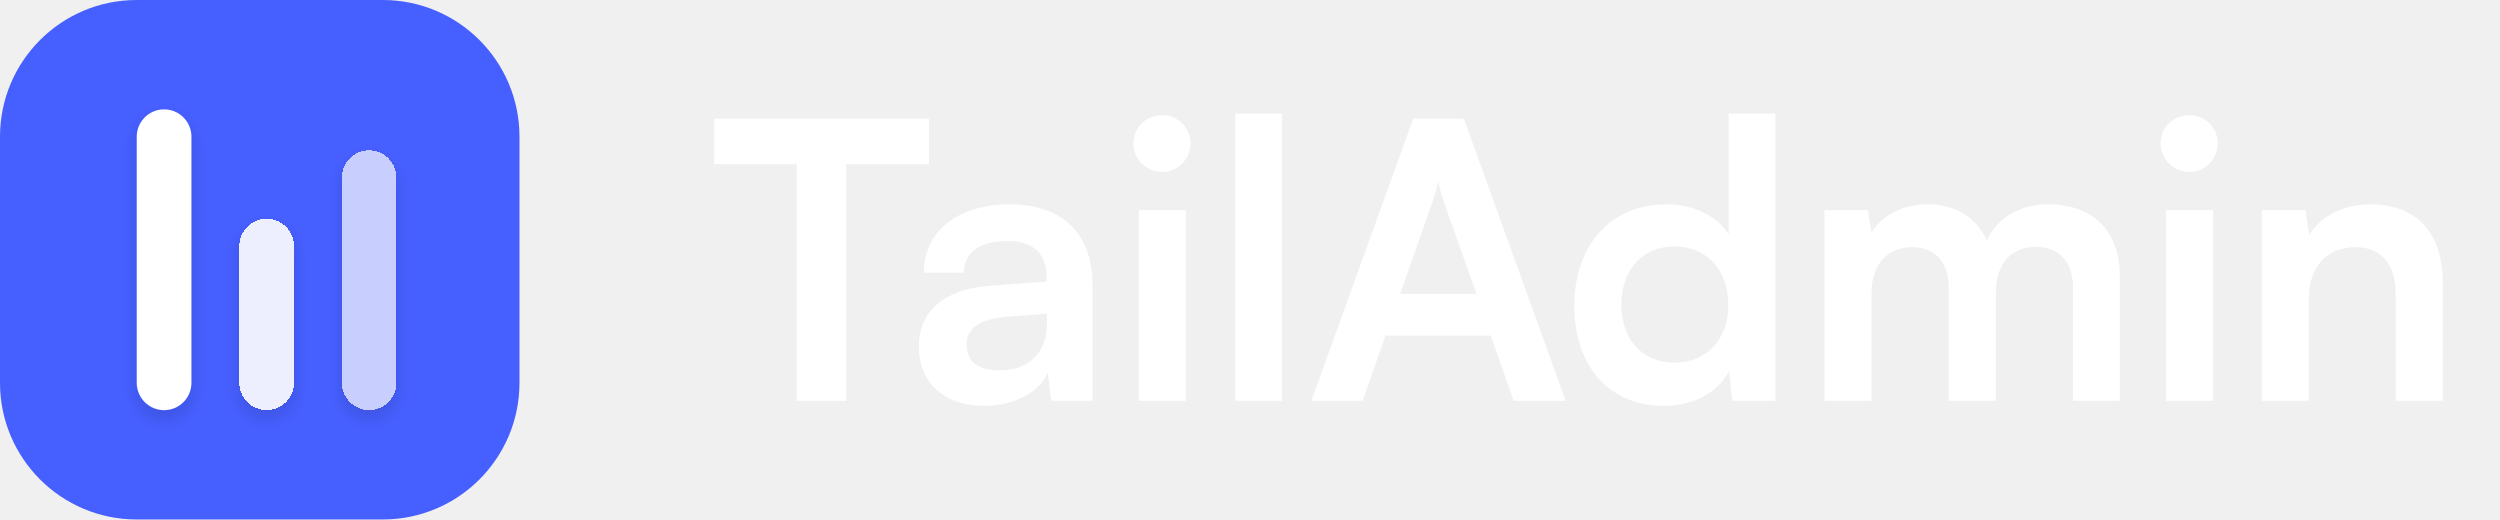
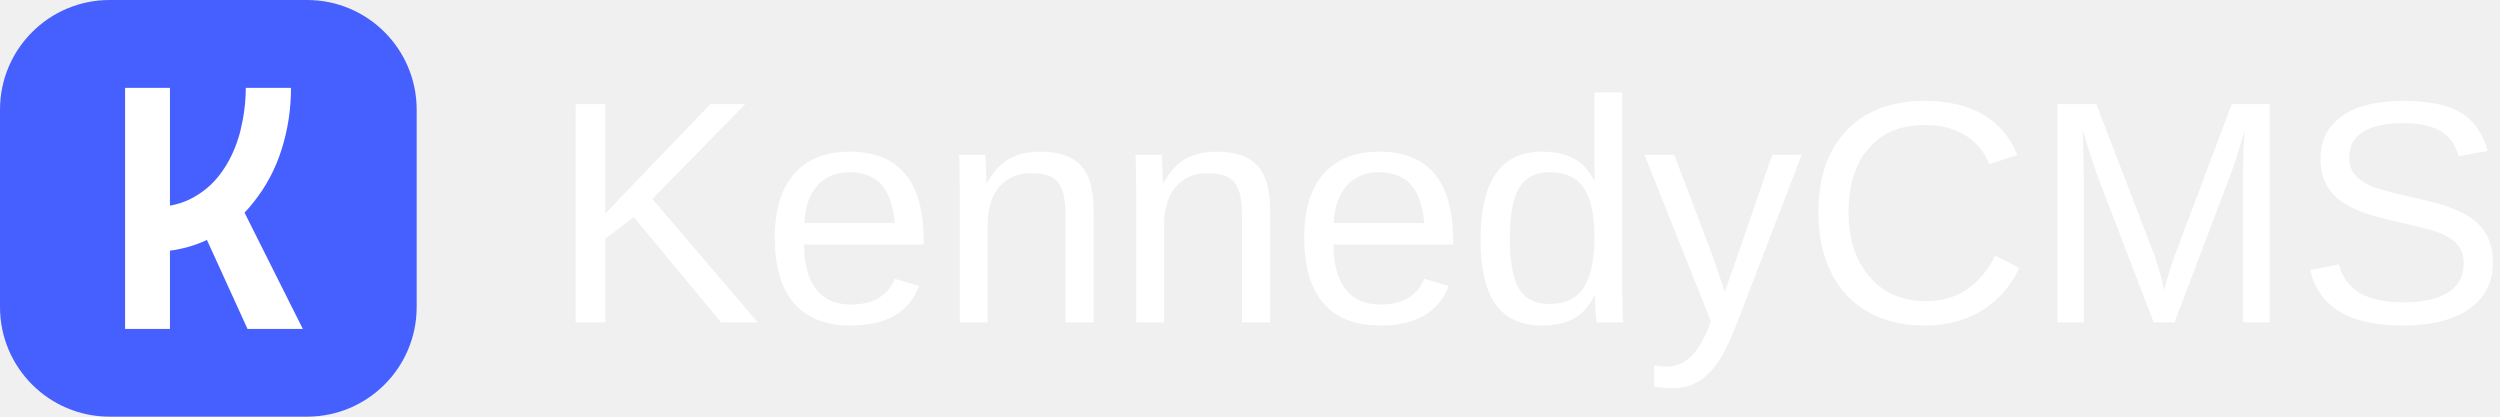
- <svg xmlns="http://www.w3.org/2000/svg" width="154" height="32" viewBox="0 0 154 32" fill="none">
-   <path d="M0 8.421C0 3.77 3.77 0 8.421 0H23.579C28.23 0 32 3.77 32 8.421V23.579C32 28.23 28.23 32 23.579 32H8.421C3.77 32 0 28.23 0 23.579V8.421Z" fill="#465FFF" />
-   <g filter="url(#filter0_d_1608_324)">
-     <path d="M8.424 8.422C8.424 7.491 9.178 6.737 10.108 6.737C11.038 6.737 11.792 7.491 11.792 8.422V23.579C11.792 24.51 11.038 25.264 10.108 25.264C9.178 25.264 8.424 24.51 8.424 23.579V8.422Z" fill="white" />
+ <svg xmlns="http://www.w3.org/2000/svg" width="100%" height="100%" viewBox="0 0 192 32" version="1.1" xml:space="preserve" style="fill-rule:evenodd;clip-rule:evenodd;stroke-linejoin:round;stroke-miterlimit:2;">
+   <rect id="Artboard1" x="0" y="0" width="191.302" height="32" style="fill:none;" />
+   <g id="Artboard11">
+     <path d="M0,8.421C0,3.77 3.77,0 8.421,0L23.579,0C28.23,0 32,3.77 32,8.421L32,23.579C32,28.23 28.23,32 23.579,32L8.421,32C3.77,32 0,28.23 0,23.579L0,8.421Z" style="fill:rgb(70,95,255);fill-rule:nonzero;" />
+     <g>
+       <g transform="matrix(1.033073,0,0,1.033073,-2.747472,-0.835493)">
+         <g transform="matrix(25.86155,0,0,25.86155,10.27625,25.2617)">
+           <path d="M0.135,-0.221L0.144,-0.35C0.19,-0.35 0.23,-0.36 0.263,-0.379C0.297,-0.398 0.325,-0.424 0.347,-0.457C0.369,-0.489 0.385,-0.526 0.396,-0.567C0.406,-0.608 0.412,-0.65 0.412,-0.693L0.542,-0.693C0.542,-0.632 0.533,-0.573 0.515,-0.516C0.497,-0.459 0.47,-0.409 0.435,-0.365C0.4,-0.32 0.358,-0.285 0.307,-0.259C0.257,-0.234 0.199,-0.221 0.135,-0.221ZM0.065,-0L0.065,-0.693L0.194,-0.693L0.194,-0L0.065,-0ZM0.417,-0L0.277,-0.307L0.397,-0.357L0.576,-0L0.417,-0Z" style="fill:white;fill-rule:nonzero;" />
+         </g>
+         <g transform="matrix(25.86155,0,0,25.86155,25.4295,25.2617)">
+                 </g>
+       </g>
+     </g>
+     <g transform="matrix(0.669616,0,0,0.669616,-8.865347,15.05384)">
+       <g transform="matrix(36.39385,0,0,36.39385,300.8304,14.49267)">
+             </g>
+       <text x="76.283px" y="14.493px" style="font-family:'ArialMT', 'Arial', sans-serif;font-size:36.394px;fill:white;">KennedyCMS</text>
+     </g>
  </g>
-   <g filter="url(#filter1_d_1608_324)">
-     <path d="M14.742 15.157C14.742 14.227 15.496 13.473 16.426 13.473C17.357 13.473 18.111 14.227 18.111 15.157V23.578C18.111 24.508 17.357 25.262 16.426 25.262C15.496 25.262 14.742 24.508 14.742 23.578V15.157Z" fill="white" fill-opacity="0.9" shape-rendering="crispEdges" />
-   </g>
-   <g filter="url(#filter2_d_1608_324)">
-     <path d="M21.055 10.946C21.055 10.016 21.809 9.262 22.739 9.262C23.669 9.262 24.423 10.016 24.423 10.946V23.578C24.423 24.508 23.669 25.262 22.739 25.262C21.809 25.262 21.055 24.508 21.055 23.578V10.946Z" fill="white" fill-opacity="0.7" shape-rendering="crispEdges" />
-   </g>
-   <path d="M44 10.115H49.089V24.691H52.132V10.115H57.221V7.309H44V10.115Z" fill="white" />
-   <path d="M60.617 25C62.448 25 64.042 24.168 64.541 22.955L64.755 24.691H67.299V17.558C67.299 14.3 65.349 12.588 62.187 12.588C59.001 12.588 56.908 14.252 56.908 16.797H59.381C59.381 15.56 60.332 14.847 62.044 14.847C63.518 14.847 64.47 15.489 64.47 17.082V17.343L60.95 17.605C58.168 17.819 56.599 19.174 56.599 21.338C56.599 23.549 58.121 25 60.617 25ZM61.569 22.812C60.261 22.812 59.547 22.289 59.547 21.219C59.547 20.268 60.237 19.674 62.044 19.507L64.493 19.317V19.935C64.493 21.742 63.352 22.812 61.569 22.812Z" fill="white" />
-   <path d="M71.6 10.591C72.551 10.591 73.335 9.806 73.335 8.831C73.335 7.856 72.551 7.095 71.6 7.095C70.601 7.095 69.816 7.856 69.816 8.831C69.816 9.806 70.601 10.591 71.6 10.591ZM70.149 24.691H73.05V12.944H70.149V24.691Z" fill="white" />
-   <path d="M78.972 24.691V7H76.095V24.691H78.972Z" fill="white" />
-   <path d="M83.941 24.691L85.344 20.672H91.835L93.238 24.691H96.448L90.171 7.309H87.056L80.778 24.691H83.941ZM88.221 12.493C88.387 12.017 88.53 11.494 88.601 11.161C88.649 11.518 88.815 12.041 88.958 12.493L90.955 18.104H86.247L88.221 12.493Z" fill="white" />
-   <path d="M102.493 25C104.276 25 105.798 24.215 106.511 22.86L106.701 24.691H109.364V7H106.487V14.443C105.75 13.277 104.3 12.588 102.659 12.588C99.116 12.588 96.976 15.203 96.976 18.865C96.976 22.503 99.092 25 102.493 25ZM103.135 22.337C101.113 22.337 99.877 20.863 99.877 18.77C99.877 16.678 101.113 15.18 103.135 15.18C105.156 15.18 106.464 16.654 106.464 18.77C106.464 20.886 105.156 22.337 103.135 22.337Z" fill="white" />
-   <path d="M115.289 24.691V18.033C115.289 16.131 116.406 15.227 117.785 15.227C119.164 15.227 120.044 16.107 120.044 17.748V24.691H122.945V18.033C122.945 16.107 124.015 15.203 125.418 15.203C126.797 15.203 127.701 16.083 127.701 17.771V24.691H130.578V17.011C130.578 14.3 129.008 12.588 126.155 12.588C124.372 12.588 122.993 13.468 122.398 14.823C121.78 13.468 120.543 12.588 118.76 12.588C117.072 12.588 115.883 13.349 115.289 14.324L115.051 12.944H112.388V24.691H115.289Z" fill="white" />
-   <path d="M134.876 10.591C135.827 10.591 136.612 9.806 136.612 8.831C136.612 7.856 135.827 7.095 134.876 7.095C133.877 7.095 133.093 7.856 133.093 8.831C133.093 9.806 133.877 10.591 134.876 10.591ZM133.426 24.691H136.327V12.944H133.426V24.691Z" fill="white" />
-   <path d="M142.225 24.691V18.366C142.225 16.464 143.318 15.227 145.102 15.227C146.6 15.227 147.575 16.178 147.575 18.152V24.691H150.476V17.462C150.476 14.419 148.954 12.588 146.005 12.588C144.412 12.588 142.985 13.277 142.248 14.466L142.011 12.944H139.324V24.691H142.225Z" fill="white" />
-   <defs>
-     <filter id="filter0_d_1608_324" x="7.424" y="6.237" width="5.368" height="20.526" filterUnits="userSpaceOnUse" color-interpolation-filters="sRGB">
-       <feFlood flood-opacity="0" result="BackgroundImageFix" />
-       <feColorMatrix in="SourceAlpha" type="matrix" values="0 0 0 0 0 0 0 0 0 0 0 0 0 0 0 0 0 0 127 0" result="hardAlpha" />
-       <feOffset dy="0.5" />
-       <feGaussianBlur stdDeviation="0.5" />
-       <feComposite in2="hardAlpha" operator="out" />
-       <feColorMatrix type="matrix" values="0 0 0 0 0 0 0 0 0 0 0 0 0 0 0 0 0 0 0.12 0" />
-       <feBlend mode="normal" in2="BackgroundImageFix" result="effect1_dropShadow_1608_324" />
-       <feBlend mode="normal" in="SourceGraphic" in2="effect1_dropShadow_1608_324" result="shape" />
-     </filter>
-     <filter id="filter1_d_1608_324" x="13.742" y="12.973" width="5.368" height="13.79" filterUnits="userSpaceOnUse" color-interpolation-filters="sRGB">
-       <feFlood flood-opacity="0" result="BackgroundImageFix" />
-       <feColorMatrix in="SourceAlpha" type="matrix" values="0 0 0 0 0 0 0 0 0 0 0 0 0 0 0 0 0 0 127 0" result="hardAlpha" />
-       <feOffset dy="0.5" />
-       <feGaussianBlur stdDeviation="0.5" />
-       <feComposite in2="hardAlpha" operator="out" />
-       <feColorMatrix type="matrix" values="0 0 0 0 0 0 0 0 0 0 0 0 0 0 0 0 0 0 0.12 0" />
-       <feBlend mode="normal" in2="BackgroundImageFix" result="effect1_dropShadow_1608_324" />
-       <feBlend mode="normal" in="SourceGraphic" in2="effect1_dropShadow_1608_324" result="shape" />
-     </filter>
-     <filter id="filter2_d_1608_324" x="20.055" y="8.762" width="5.368" height="18" filterUnits="userSpaceOnUse" color-interpolation-filters="sRGB">
-       <feFlood flood-opacity="0" result="BackgroundImageFix" />
-       <feColorMatrix in="SourceAlpha" type="matrix" values="0 0 0 0 0 0 0 0 0 0 0 0 0 0 0 0 0 0 127 0" result="hardAlpha" />
-       <feOffset dy="0.5" />
-       <feGaussianBlur stdDeviation="0.5" />
-       <feComposite in2="hardAlpha" operator="out" />
-       <feColorMatrix type="matrix" values="0 0 0 0 0 0 0 0 0 0 0 0 0 0 0 0 0 0 0.12 0" />
-       <feBlend mode="normal" in2="BackgroundImageFix" result="effect1_dropShadow_1608_324" />
-       <feBlend mode="normal" in="SourceGraphic" in2="effect1_dropShadow_1608_324" result="shape" />
-     </filter>
-   </defs>
</svg>
